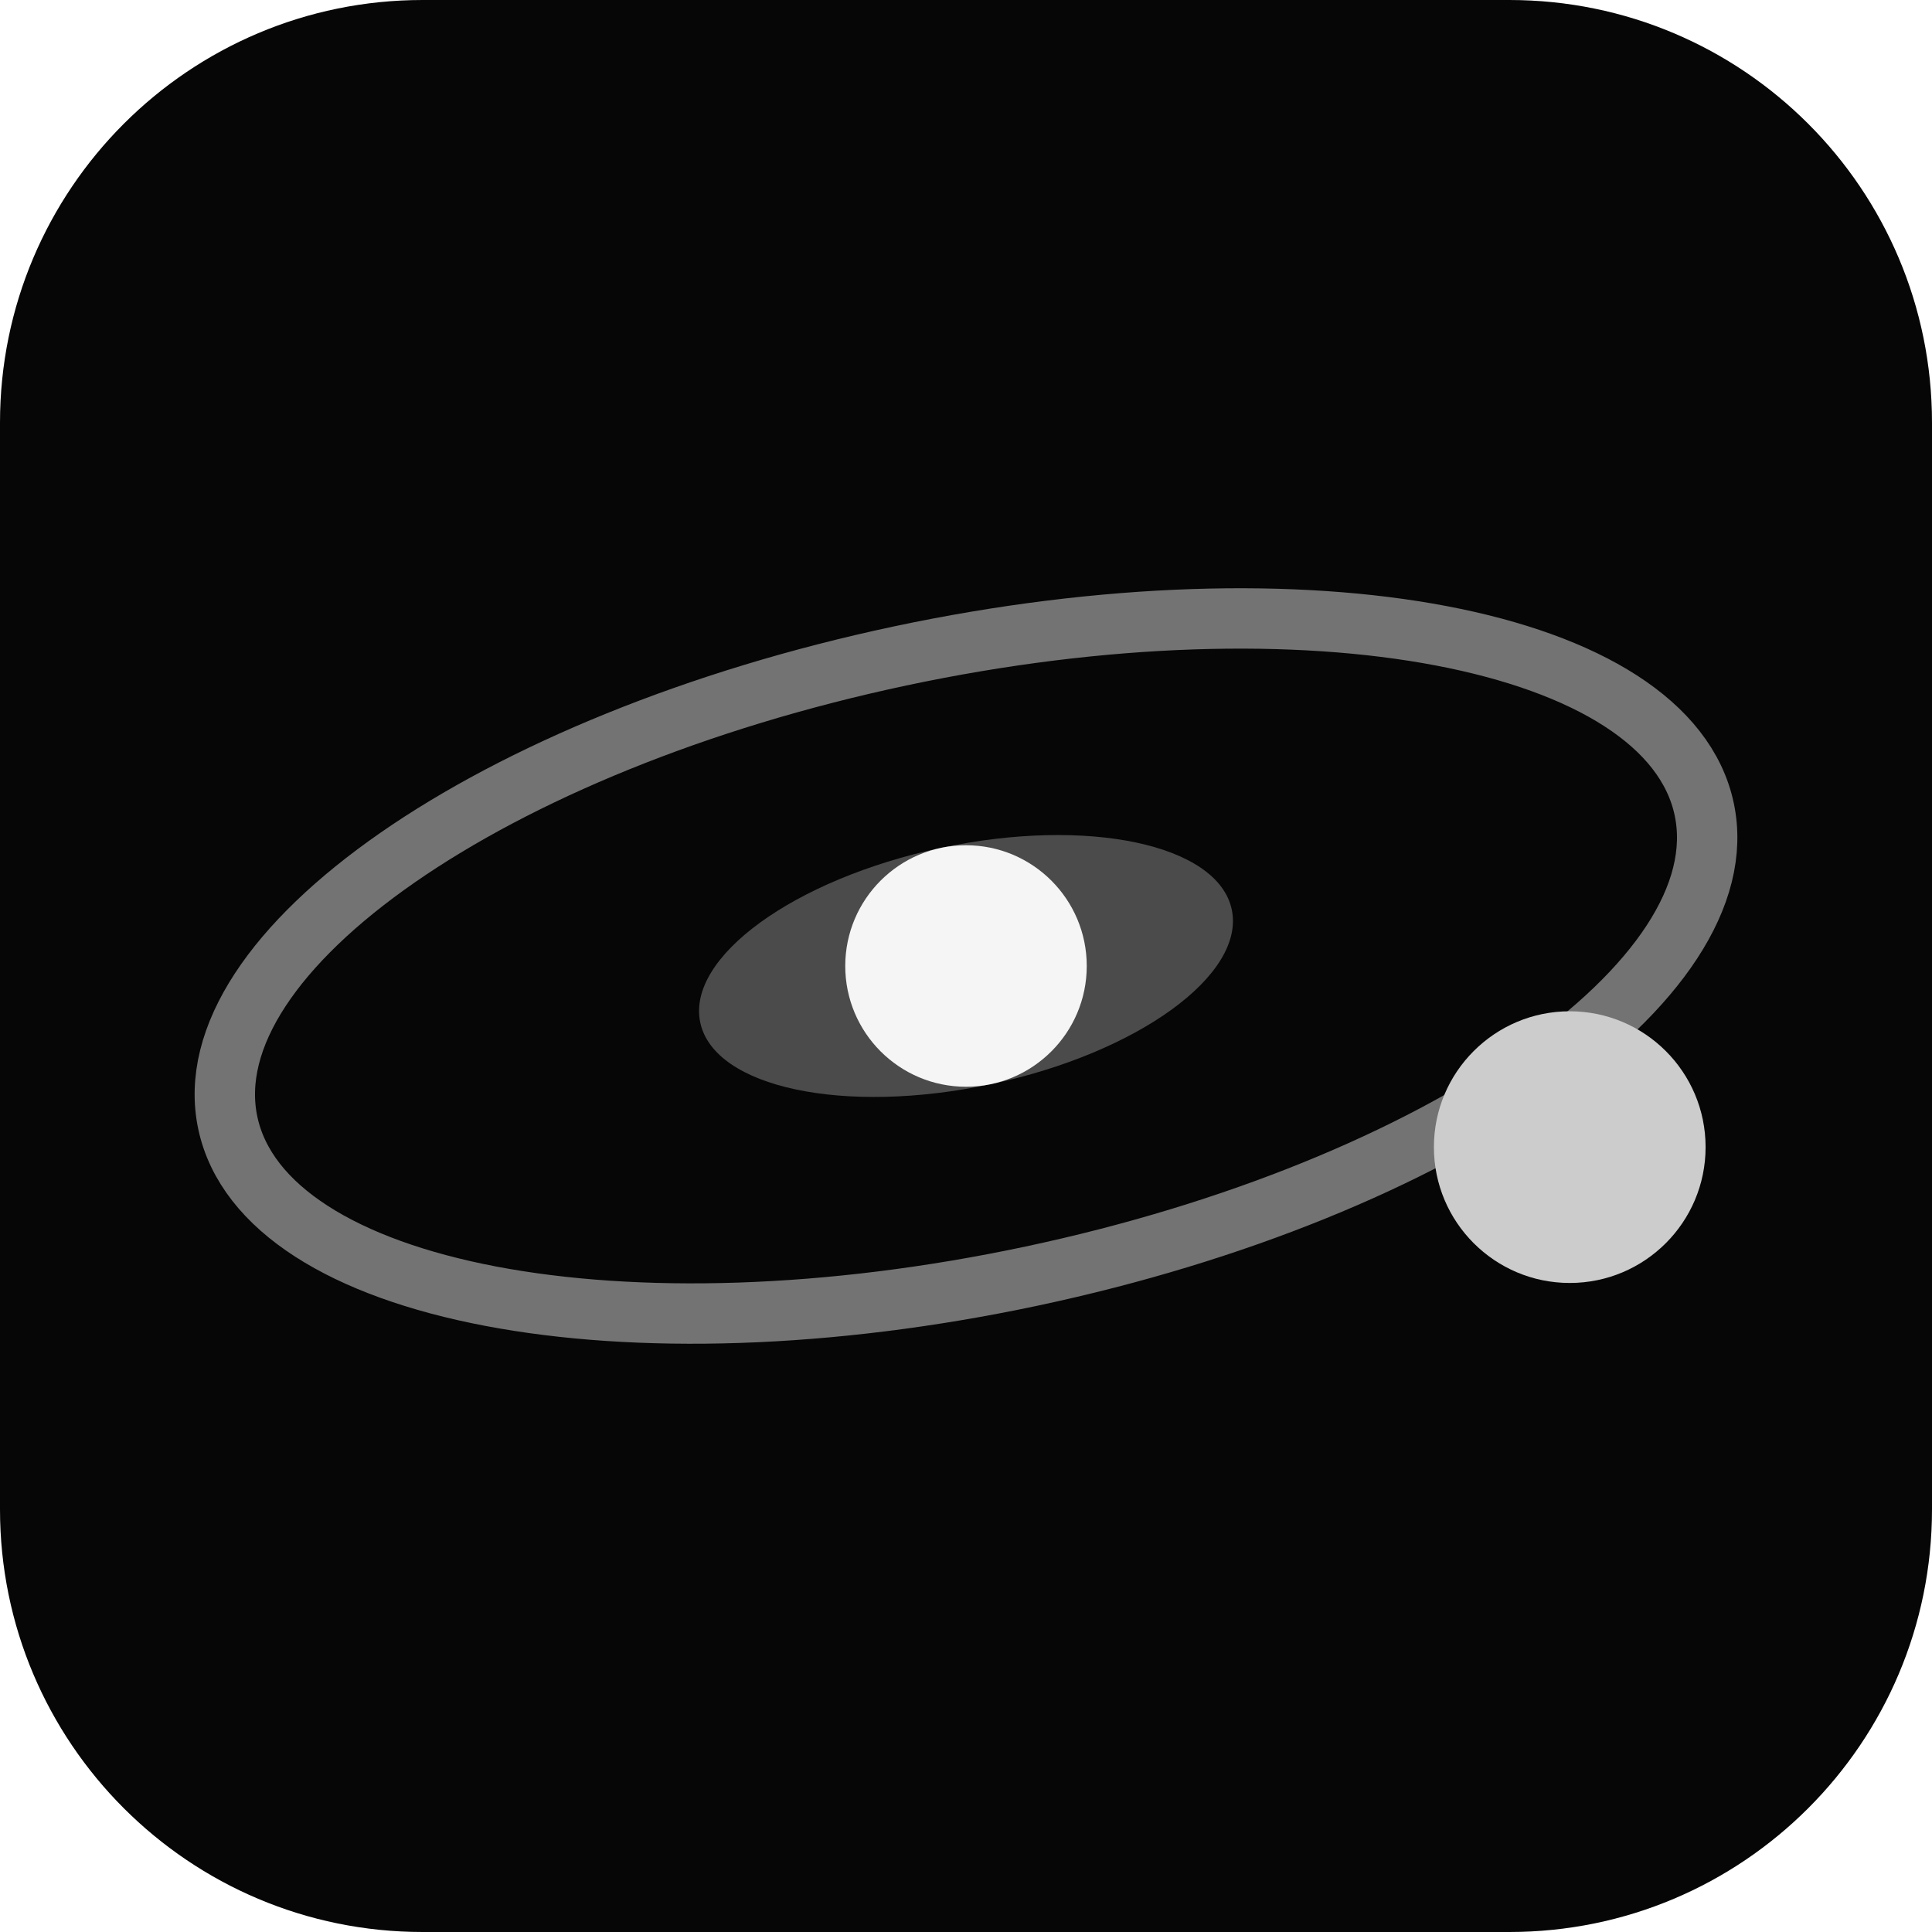
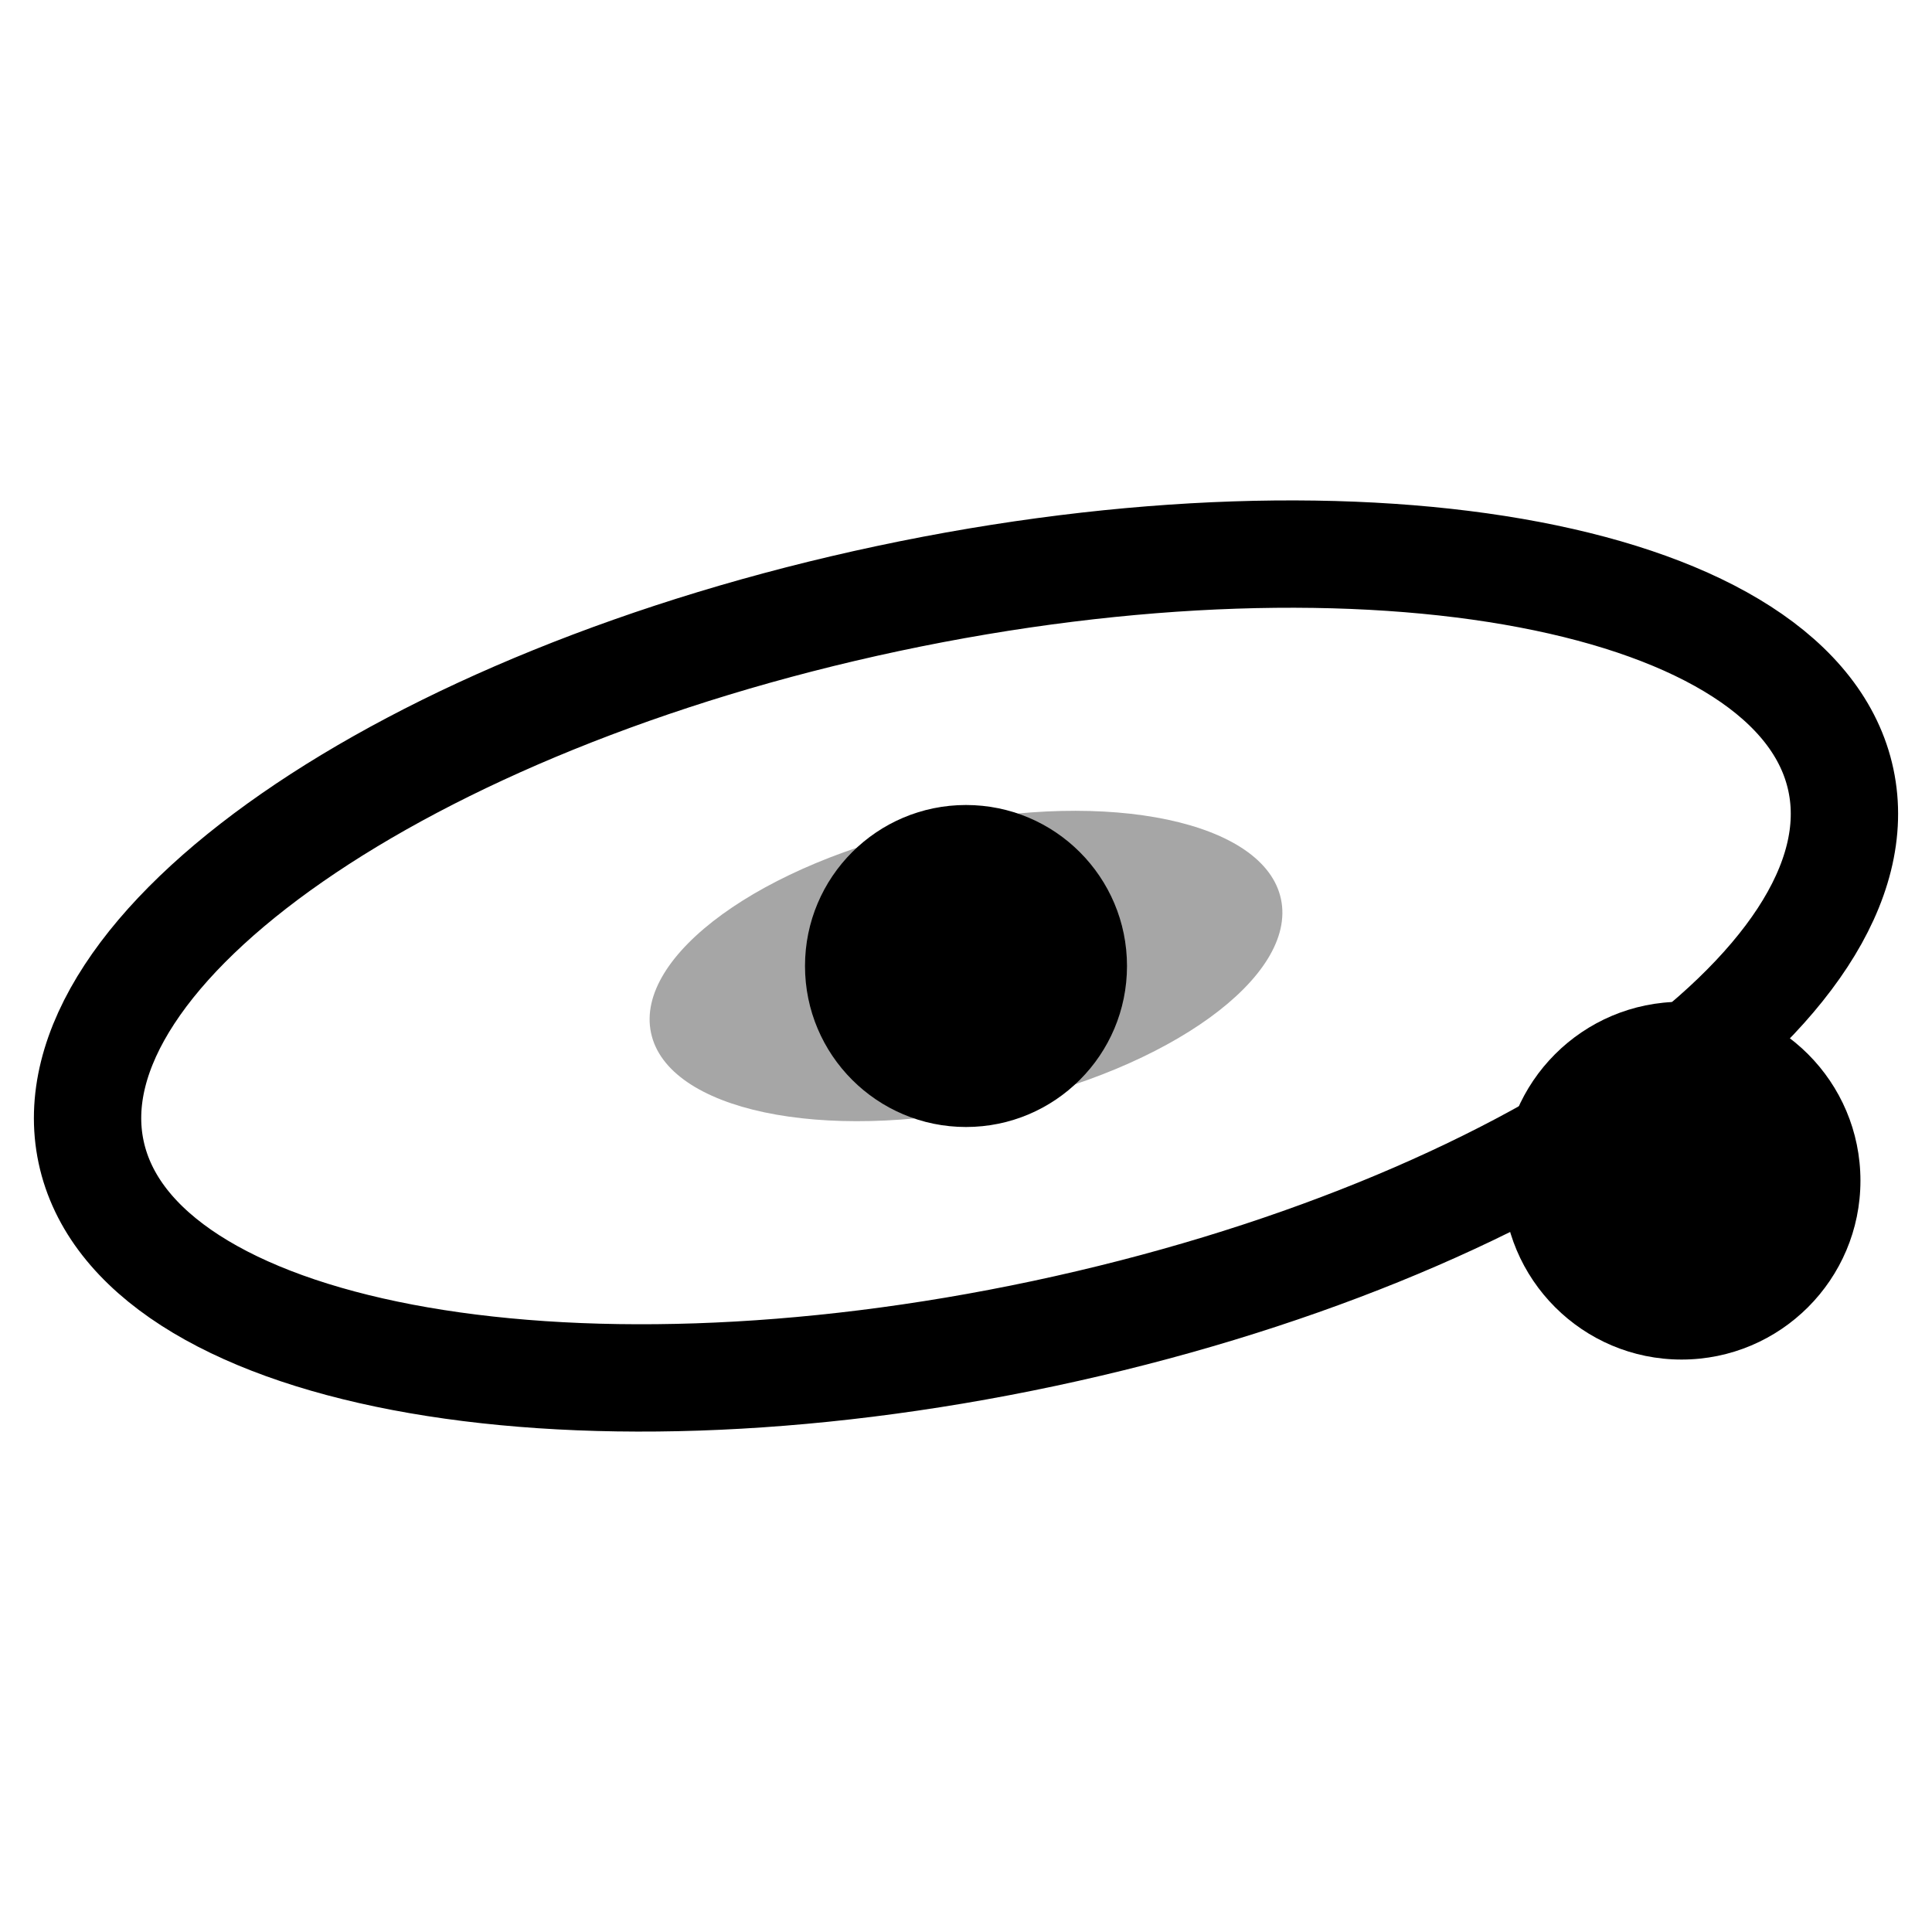
- <svg xmlns="http://www.w3.org/2000/svg" viewBox="0 0 64 64">
-   <rect width="64" height="64" rx="14" fill="#060606" />
+ <svg xmlns="http://www.w3.org/2000/svg" viewBox="5 5 54 54">
  <g transform="rotate(-12 32 32)">
-     <ellipse cx="32" cy="32" rx="25" ry="10.5" fill="none" stroke="#a1a1a1" stroke-width="2" opacity=".7" />
-     <ellipse cx="32" cy="32" rx="9" ry="4" fill="#cccccc" opacity=".35" />
+     <ellipse cx="32" cy="32" rx="25" ry="10.5" fill="none" stroke="#000" stroke-width="3" />
+     <ellipse cx="32" cy="32" rx="9" ry="4" fill="#000" opacity=".35" />
  </g>
-   <circle cx="32" cy="32" r="4" fill="#f5f5f5" />
-   <circle cx="52" cy="38" r="4.5" fill="#cccccc" />
+   <circle cx="32" cy="32" r="4.5" fill="#000" />
+   <circle cx="52" cy="38" r="5" fill="#000" />
</svg>
